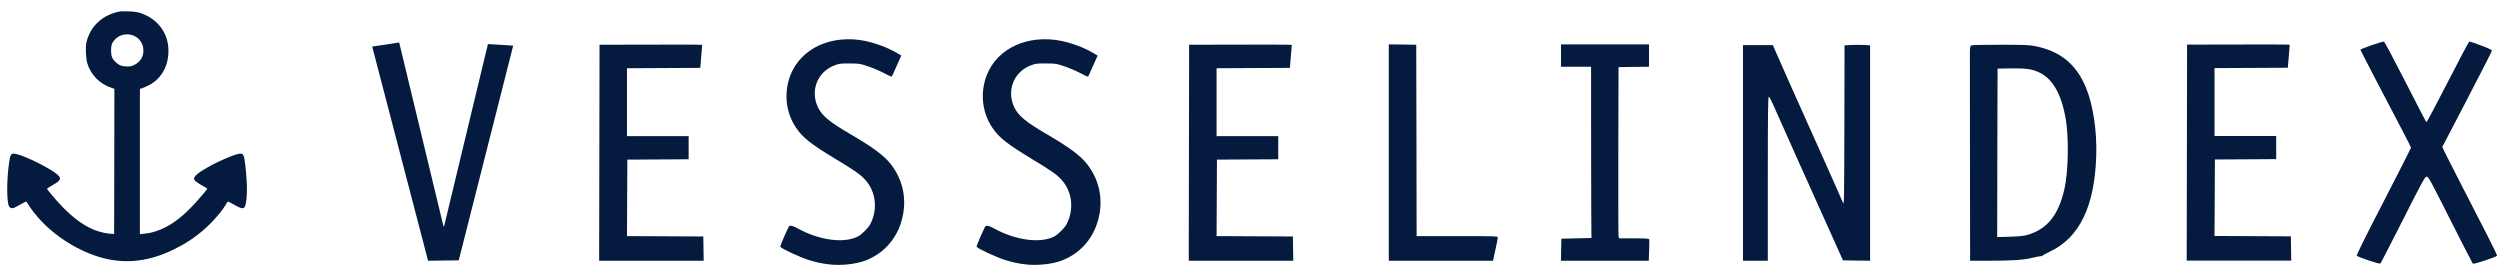
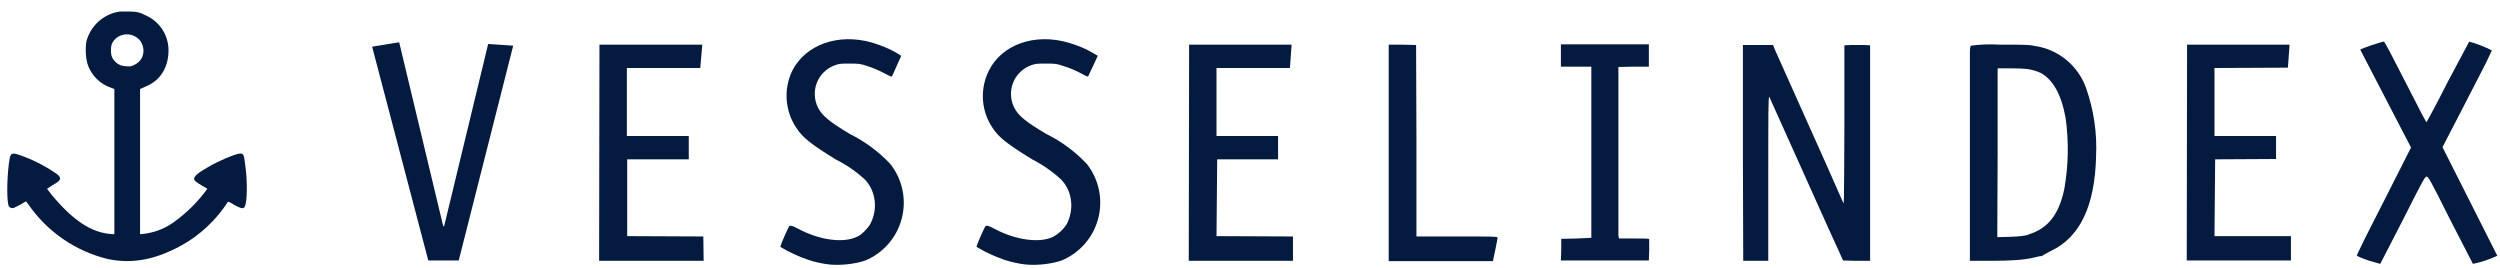
- <svg xmlns="http://www.w3.org/2000/svg" id="screenshot-6d09009e-ad54-8004-8008-c8b3e06c4c90" viewBox="0 0 739 79" fill="none" version="1.1">
-   <g id="shape-6d09009e-ad54-8004-8008-c8b3e06c4c90">
-     <defs>
-       <clipPath id="frame-clip-6d09009e-ad54-8004-8008-c8b3e06c4c90-render-1" class="frame-clip frame-clip-def">
-         <rect rx="0" ry="0" x="0" y="0" width="739" height="79" transform="matrix(1, 0, 0, 1, 0, 0)" />
-       </clipPath>
-     </defs>
-     <g class="frame-container-wrapper">
-       <g class="frame-container-blur">
-         <g class="frame-container-shadows">
-           <g clip-path="url(#frame-clip-6d09009e-ad54-8004-8008-c8b3e06c4c90-render-1)" fill="none">
-             <g class="fills" id="fills-6d09009e-ad54-8004-8008-c8b3e06c4c90">
-               <rect rx="0" ry="0" x="0" y="0" width="739" height="79" transform="matrix(1, 0, 0, 1, 0, 0)" class="frame-background" />
-             </g>
-             <g class="frame-children">
-               <g id="shape-6d09009e-ad54-8004-8008-c8b3e06c4c91" version="1.0" width="666.667" height="666.667" rx="0" ry="0" style="fill: rgb(0, 0, 0);">
-                 <g id="shape-6d09009e-ad54-8004-8008-c8b3e06c4c94" style="display: none;">
-                   <g class="fills" id="fills-6d09009e-ad54-8004-8008-c8b3e06c4c94">
-                     <rect width="75.472" height="75.468" x="-5.684341886080802e-14" transform="matrix(1, 0, 0, 1, 0, 0)" style="fill: none;" ry="0" fill="none" rx="0" y="2.532" />
+ <svg xmlns="http://www.w3.org/2000/svg" fill="none" viewBox="0 0 739 79">
+   <defs>
+     <clipPath id="a" class="frame-clip frame-clip-def">
+       <rect width="739" height="79" rx="0" ry="0" />
+     </clipPath>
+   </defs>
+   <g class="frame-container-wrapper">
+     <g class="frame-container-blur">
+       <g class="frame-container-shadows" clip-path="url(#a)">
+         <g class="fills">
+           <rect width="739" height="79" class="frame-background" rx="0" ry="0" />
+         </g>
+         <g class="frame-children">
+           <g style="fill:#000">
+             <path d="M35.5 3.4a12 12 0 0 0-10 9 17 17 0 0 0 .3 6.3A11 11 0 0 0 33 26l.8.3v42.9H33c-6-.4-11.4-4-17.8-11.7l-1.3-1.7 1.7-1.1c2.5-1.4 2.7-2 1.3-3.2a45 45 0 0 0-12.1-6c-1.6-.3-1.8 0-2.2 3-.6 5-.6 11.1 0 12.5q.5.6 1.4.5l2-1 1.7-1 .6.8A40 40 0 0 0 32 76.6c6.4 1.3 12.5.4 19.2-2.8a39 39 0 0 0 16.2-14.2c.1 0 1 .4 1.9 1q2.3 1.3 2.8.8c.7-.4 1-4 .8-8 0-1.6-.3-3.6-.4-4.6-.4-3.2-.5-3.5-1.7-3.4-1.5.2-6.3 2.2-9.3 4q-4.3 2.4-4.1 3.5-.1.6 2.2 1.9l1.7 1a44 44 0 0 1-10.1 10 19 19 0 0 1-9.5 3.4h-.3V26.3l.5-.2 2-.9c4-2 6.1-6 5.9-11-.3-4.2-2.7-7.8-6.6-9.6-1.9-1-3-1.2-5.3-1.2zm4.1 7.2q2.5 1.2 2.8 4 .2 3.1-2.7 4.6c-.9.4-1.1.5-2.2.4q-2 0-3.3-1.2c-1-1-1.4-1.8-1.4-3.5 0-1.5.2-2.1 1-3.1a5 5 0 0 1 5.8-1.2" class="fills" style="fill:#041a3e;fill-opacity:1" />
+           </g>
+           <g class="img-fluid" style="fill:#000">
+             <g class="frame-container-wrapper">
+               <g class="frame-container-blur">
+                 <g fill="none" class="frame-container-shadows">
+                   <g class="fills">
+                     <rect width="36.6" height="66.7" x="230.7" y="11.6" class="frame-background" rx="0" ry="0" />
                  </g>
-                 </g>
-                 <g id="shape-6d09009e-ad54-8004-8008-c8b3e06c4c95">
-                   <g class="fills" id="fills-6d09009e-ad54-8004-8008-c8b3e06c4c95">
-                     <path d="M35.472,3.377C30.37,4.358,26.823,7.573,25.585,12.343C25.223,13.716,25.343,17.082,25.796,18.652C26.808,22.123,29.449,24.81,33.026,25.987L33.811,26.259L33.781,47.707L33.736,69.155L32.981,69.11C27.049,68.763,21.63,65.216,15.2,57.488C14.475,56.628,13.887,55.873,13.887,55.812C13.887,55.737,14.672,55.239,15.623,54.68C18.068,53.262,18.279,52.718,16.875,51.526C14.777,49.715,7.381,46.047,4.77,45.519C3.23,45.217,3.049,45.458,2.641,48.417C1.962,53.412,1.962,59.631,2.657,60.974C2.898,61.442,3.426,61.639,4.03,61.487C4.241,61.427,5.117,60.974,5.977,60.476C6.838,59.993,7.592,59.586,7.683,59.586C7.774,59.586,8.03,59.903,8.257,60.295C9.026,61.608,10.792,63.872,12.302,65.442C17.525,70.921,25.147,75.253,32,76.641C38.4,77.924,44.543,77.019,51.17,73.834C54.807,72.068,57.494,70.302,60.468,67.706C62.958,65.533,65.676,62.378,66.823,60.34C67.049,59.918,67.321,59.586,67.411,59.586C67.517,59.586,68.362,60.024,69.298,60.567C70.943,61.503,71.653,61.714,72.106,61.427C72.815,60.974,73.162,57.397,72.906,53.337C72.815,51.828,72.634,49.79,72.513,48.794C72.121,45.639,71.955,45.307,70.777,45.443C69.313,45.624,64.543,47.647,61.464,49.413C58.536,51.073,57.358,52.069,57.358,52.854C57.358,53.292,58.038,53.865,59.623,54.756C60.543,55.269,61.283,55.722,61.283,55.782C61.283,55.918,59.517,58.031,58.128,59.571C55.532,62.438,53.389,64.37,51.17,65.849C48.513,67.631,45.555,68.778,43.064,69.019C42.506,69.065,41.887,69.14,41.706,69.185L41.358,69.246L41.358,47.767L41.358,26.274L41.947,26.093C42.279,26.002,43.155,25.61,43.909,25.248C47.849,23.271,50.038,19.18,49.766,14.26C49.54,10.048,47.109,6.441,43.245,4.569C41.344,3.649,40.287,3.422,37.887,3.362C36.77,3.332,35.683,3.347,35.472,3.377ZM39.638,10.592C41.253,11.331,42.249,12.796,42.385,14.622C42.521,16.599,41.555,18.275,39.743,19.165C38.838,19.603,38.596,19.663,37.509,19.648C36.075,19.633,35.215,19.316,34.234,18.41C33.147,17.414,32.83,16.599,32.83,14.908C32.83,13.384,33.026,12.78,33.872,11.784C35.215,10.199,37.66,9.686,39.638,10.592Z" style="fill: rgb(4, 26, 62); fill-opacity: 1;" />
-                   </g>
-                 </g>
-               </g>
-               <g id="shape-6d09009e-ad54-8004-8008-c8b3e06c4c92" class="img-fluid" height="352" width="3104" rx="0" ry="0" style="fill: rgb(0, 0, 0);">
-                 <g id="shape-6d09009e-ad54-8004-8008-c8b3e06c4c96" rx="0" ry="0" style="fill: rgb(0, 0, 0);">
-                   <g id="shape-6d09009e-ad54-8004-8008-c8b3e06c4c97">
-                     <g class="frame-container-wrapper">
-                       <g class="frame-container-blur">
-                         <g class="frame-container-shadows">
-                           <g fill="none">
-                             <g class="fills" id="fills-6d09009e-ad54-8004-8008-c8b3e06c4c97">
-                               <rect rx="0" ry="0" x="230.67" y="11.597" width="36.606" height="66.703" transform="matrix(1, 0, 0, 1, 0, 0)" class="frame-background" />
-                             </g>
-                             <g class="frame-children">
-                               <g id="shape-6d09009e-ad54-8004-8008-c8b3e0720b16">
-                                 <g class="fills" id="fills-6d09009e-ad54-8004-8008-c8b3e0720b16">
-                                   <path d="M245.266,78.171C242.865,77.885,241.398,77.576,238.908,76.804C236.685,76.121,231.15,73.562,230.683,72.989C230.461,72.724,233.062,67.123,233.173,66.991C233.551,66.528,234.218,66.66,235.885,67.564C242.176,71.026,249.423,71.997,253.514,69.946C254.692,69.35,256.648,67.432,257.249,66.263C259.56,61.853,258.916,56.538,255.67,53.054C254.247,51.51,252.58,50.364,247.022,47.012C239.731,42.601,237.308,40.704,235.352,37.816C231.973,32.876,231.55,26.349,234.24,20.901C238.064,13.183,247.801,9.743,257.76,12.588C260.361,13.338,262.917,14.374,264.851,15.499L266.429,16.425C264.54,20.615,263.895,22.048,263.784,22.313C263.606,22.798,263.562,22.798,261.317,21.607C260.049,20.945,257.938,20.041,256.582,19.6C254.247,18.806,254.003,18.762,251.135,18.762C248.312,18.74,248.045,18.784,246.489,19.402C241.554,21.365,239.464,26.878,241.798,31.751C242.999,34.221,245.177,36.029,251.246,39.58C257.982,43.505,261.294,45.953,263.273,48.467C267.252,53.495,268.319,59.934,266.229,66.153C264.518,71.247,260.783,75.128,255.803,77.025C253.003,78.083,248.69,78.547,245.266,78.171L245.266,78.171" style="transform: none; transform-origin: 50% 50% 0px; cursor: move; max-height: 527.32px; transition: none; fill: rgb(4, 26, 62); fill-opacity: 1;" />
-                                 </g>
-                               </g>
-                             </g>
-                           </g>
-                         </g>
-                       </g>
-                     </g>
-                   </g>
-                   <g id="shape-6d09009e-ad54-8004-8008-c8b3e06c4c98">
-                     <g class="frame-container-wrapper">
-                       <g class="frame-container-blur">
-                         <g class="frame-container-shadows">
-                           <g fill="none">
-                             <g class="fills" id="fills-6d09009e-ad54-8004-8008-c8b3e06c4c98">
-                               <rect rx="0" ry="0" x="288.704" y="11.597" width="36.606" height="66.703" transform="matrix(1, 0, 0, 1, 0, 0)" class="frame-background" />
-                             </g>
-                             <g class="frame-children">
-                               <g id="shape-6d09009e-ad54-8004-8008-c8b3e06c4ca5">
-                                 <g class="fills" id="fills-6d09009e-ad54-8004-8008-c8b3e06c4ca5">
-                                   <path d="M303.301,78.171C300.9,77.885,299.433,77.576,296.943,76.804C294.72,76.121,289.185,73.562,288.718,72.989C288.495,72.724,291.096,67.123,291.208,66.991C291.585,66.528,292.252,66.66,293.92,67.564C300.211,71.026,307.458,71.997,311.548,69.946C312.726,69.35,314.683,67.432,315.283,66.263C317.595,61.853,316.95,56.538,313.704,53.054C312.282,51.51,310.615,50.364,305.057,47.012C297.765,42.601,295.342,40.704,293.386,37.816C290.007,32.876,289.585,26.349,292.275,20.901C296.098,13.183,305.835,9.743,315.794,12.588C318.395,13.338,320.952,14.374,322.885,15.499L324.464,16.425C322.574,20.615,321.93,22.048,321.819,22.313C321.641,22.798,321.596,22.798,319.351,21.607C318.084,20.945,315.972,20.041,314.616,19.6C312.282,18.806,312.037,18.762,309.17,18.762C306.346,18.74,306.08,18.784,304.523,19.402C299.588,21.365,297.499,26.878,299.833,31.751C301.033,34.221,303.212,36.029,309.281,39.58C316.016,43.505,319.329,45.953,321.307,48.467C325.286,53.495,326.354,59.934,324.264,66.153C322.552,71.247,318.817,75.128,313.838,77.025C311.037,78.083,306.724,78.547,303.301,78.171L303.301,78.171" style="transform: none; transform-origin: 50% 50% 0px; cursor: move; max-height: 527.32px; transition: none; fill: rgb(4, 26, 62); fill-opacity: 1;" />
-                                 </g>
-                               </g>
-                             </g>
-                           </g>
-                         </g>
-                       </g>
-                     </g>
-                   </g>
-                   <g id="shape-6d09009e-ad54-8004-8008-c8b3e06c4c99">
-                     <g class="fills" id="fills-6d09009e-ad54-8004-8008-c8b3e06c4c99">
-                       <path d="M700.142,76.981C698.341,76.363,696.763,75.745,696.651,75.635C696.496,75.481,699.075,70.255,704.566,59.647C709.034,50.981,712.702,43.792,712.702,43.66C712.702,43.549,711.546,41.256,710.145,38.588C705.677,30.12,697.741,14.859,697.741,14.705C697.741,14.44,704.365,12.169,704.699,12.301C704.877,12.367,707.5,17.263,710.523,23.195C716.525,34.883,717.037,35.875,717.259,36.096C717.348,36.184,720.171,30.891,723.528,24.32C726.885,17.77,729.752,12.367,729.908,12.301C730.242,12.169,736.488,14.551,736.599,14.859C736.644,14.991,735.821,16.711,734.799,18.674C733.754,20.659,730.597,26.789,727.752,32.303C724.906,37.816,722.439,42.535,722.283,42.777C722.105,43.02,721.972,43.329,721.972,43.483C721.972,43.638,724.306,48.313,727.174,53.848C730.019,59.405,733.665,66.506,735.288,69.659C736.911,72.791,738.178,75.459,738.133,75.591C738.022,75.944,731.242,78.171,730.975,77.951C730.864,77.84,727.863,71.997,724.306,64.962C718.237,52.922,717.837,52.172,717.303,52.216C716.792,52.26,716.103,53.517,710.301,64.984C706.766,71.975,703.765,77.797,703.632,77.907C703.498,78.017,702.053,77.62,700.142,76.981Z" style="transform: none; transform-origin: 50% 50% 0px; cursor: move; max-height: 527.32px; transition: none; fill: rgb(4, 26, 62); fill-opacity: 1;" />
-                     </g>
-                   </g>
-                   <g id="shape-6d09009e-ad54-8004-8008-c8b3e06c4c9a">
-                     <g class="fills" id="fills-6d09009e-ad54-8004-8008-c8b3e06c4c9a">
-                       <path d="M110.018,13.756C110.373,13.756,117.754,12.61,117.998,12.544C118.065,12.742,131.003,66.55,131.069,66.793C131.181,67.079,131.225,66.88,131.292,66.815C131.603,65.425,144.185,13.227,144.23,13.029C144.497,13.007,150.343,13.404,151.699,13.492L135.604,76.958L126.535,77.069" style="transform: none; transform-origin: 50% 50% 0px; cursor: move; max-height: 527.32px; transition: none; fill: rgb(4, 26, 62); fill-opacity: 1;" />
-                     </g>
-                   </g>
-                   <g id="shape-6d09009e-ad54-8004-8008-c8b3e06c4c9b">
-                     <g class="frame-container-wrapper">
-                       <g class="frame-container-blur">
-                         <g class="frame-container-shadows">
-                           <g fill="none">
-                             <g class="fills" id="fills-6d09009e-ad54-8004-8008-c8b3e06c4c9b">
-                               <rect rx="0" ry="0" x="351.394" y="13.179" width="30.9" height="63.89" transform="matrix(1, 0, 0, 1, 0, 0)" class="frame-background" />
-                             </g>
-                             <g class="frame-children">
-                               <g id="shape-6d09009e-ad54-8004-8008-c8b3e06c4ca6">
-                                 <g class="fills" id="fills-6d09009e-ad54-8004-8008-c8b3e06c4ca6">
-                                   <path d="M351.505,13.227C374.913,13.139,381.782,13.183,381.849,13.271L381.293,20.063L359.619,20.174L359.619,40.241L377.848,40.241L377.848,47.078L359.73,47.188L359.619,69.792L382.182,69.902L382.293,77.069L351.394,77.069" style="transform: none; transform-origin: 50% 50% 0px; cursor: move; max-height: 527.32px; transition: none; fill: rgb(4, 26, 62); fill-opacity: 1;" />
-                                 </g>
-                               </g>
-                             </g>
-                           </g>
-                         </g>
-                       </g>
-                     </g>
-                   </g>
-                   <g id="shape-6d09009e-ad54-8004-8008-c8b3e06c4c9c">
-                     <g class="frame-container-wrapper">
-                       <g class="frame-container-blur">
-                         <g class="frame-container-shadows">
-                           <g fill="none">
-                             <g class="fills" id="fills-6d09009e-ad54-8004-8008-c8b3e06c4c9c">
-                               <rect rx="0" ry="0" x="646.389" y="13.139" width="30.9" height="63.89" transform="matrix(1, 0, 0, 1, 0, 0)" class="frame-background" />
-                             </g>
-                             <g class="frame-children">
-                               <g id="shape-6d09009e-ad54-8004-8008-c8b3e06c4ca7">
-                                 <g class="fills" id="fills-6d09009e-ad54-8004-8008-c8b3e06c4ca7">
-                                   <path d="M646.5,13.187C669.909,13.099,676.778,13.143,676.844,13.231L676.288,20.023L654.614,20.133L654.614,40.201L672.843,40.201L672.843,47.037L654.725,47.148L654.614,69.751L677.178,69.862L677.289,77.029L646.389,77.029" style="transform: none; transform-origin: 50% 50% 0px; cursor: move; max-height: 527.32px; transition: none; fill: rgb(4, 26, 62); fill-opacity: 1;" />
-                                 </g>
-                               </g>
-                             </g>
-                           </g>
-                         </g>
-                       </g>
-                     </g>
-                   </g>
-                   <g id="shape-6d09009e-ad54-8004-8008-c8b3e06c4c9d">
-                     <g class="frame-container-wrapper">
-                       <g class="frame-container-blur">
-                         <g class="frame-container-shadows">
-                           <g fill="none">
-                             <g class="fills" id="fills-6d09009e-ad54-8004-8008-c8b3e06c4c9d">
-                               <rect rx="0" ry="0" x="177.108" y="13.179" width="30.9" height="63.89" transform="matrix(1, 0, 0, 1, 0, 0)" class="frame-background" />
-                             </g>
-                             <g class="frame-children">
-                               <g id="shape-6d09009e-ad54-8004-8008-c8b3e072ed5e">
-                                 <g class="fills" id="fills-6d09009e-ad54-8004-8008-c8b3e072ed5e">
-                                   <path d="M177.22,13.227C200.628,13.139,207.497,13.183,207.564,13.271L207.008,20.063L185.334,20.174L185.334,40.241L203.562,40.241L203.562,47.078L185.445,47.188L185.334,69.792L207.897,69.902L208.008,77.069L177.108,77.069" style="transform: none; transform-origin: 50% 50% 0px; cursor: move; max-height: 527.32px; transition: none; fill: rgb(4, 26, 62); fill-opacity: 1;" />
-                                 </g>
-                               </g>
-                             </g>
-                           </g>
-                         </g>
-                       </g>
-                     </g>
-                   </g>
-                   <g id="shape-6d09009e-ad54-8004-8008-c8b3e06c4c9e">
-                     <g class="fills" id="fills-6d09009e-ad54-8004-8008-c8b3e06c4c9e">
-                       <path d="M410.526,45.093L410.526,13.117L414.594,13.161L418.64,13.227L418.707,41.521L418.751,69.792L430.756,69.792C441.76,69.792,442.76,69.813,442.76,70.167C442.76,70.365,442.448,71.997,442.048,73.805L441.337,77.069L425.932,77.069L410.526,77.069L410.526,45.093Z" style="transform: none; transform-origin: 50% 50% 0px; cursor: move; max-height: 527.32px; transition: none; fill: rgb(4, 26, 62); fill-opacity: 1;" />
-                     </g>
-                   </g>
-                   <g id="shape-6d09009e-ad54-8004-8008-c8b3e06c4c9f">
-                     <g class="fills" id="fills-6d09009e-ad54-8004-8008-c8b3e06c4c9f">
-                       <path d="M461.478,73.827L461.544,70.563L465.99,70.453L470.437,70.343L470.37,61.853C470.348,57.178,470.325,45.799,470.325,36.559L470.325,19.733L465.879,19.733L461.433,19.733L461.433,16.425L461.433,13.117L474.438,13.117L487.443,13.117L487.443,16.425L487.443,19.733L482.952,19.777L478.439,19.843L478.373,44.432C478.35,57.949,478.373,69.35,478.439,69.747L478.573,70.453L482.974,70.453C486.309,70.453,487.42,70.519,487.487,70.74C487.554,70.872,487.554,72.372,487.487,74.048L487.376,77.069L474.394,77.069L461.411,77.069L461.478,73.827Z" style="transform: none; transform-origin: 50% 50% 0px; cursor: move; max-height: 527.32px; transition: none; fill: rgb(4, 26, 62); fill-opacity: 1;" />
-                     </g>
-                   </g>
-                   <g id="shape-6d09009e-ad54-8004-8008-c8b3e06c4ca0">
-                     <g class="fills" id="fills-6d09009e-ad54-8004-8008-c8b3e06c4ca0">
-                       <path d="M515.23,45.203L515.23,13.338L519.654,13.338L524.056,13.338L524.79,15.036C525.456,16.668,529.525,25.731,539.728,48.511C542.24,54.09,544.463,59.162,544.708,59.758C545.13,60.86,545.13,60.75,545.197,37.132L545.241,13.404L547.131,13.293C548.176,13.249,549.865,13.249,550.91,13.293L552.8,13.404L552.8,45.225L552.8,77.069L548.776,77.025L544.774,76.958L543.596,74.312C542.929,72.857,541.507,69.681,540.417,67.255C536.794,59.273,525.79,34.684,524.434,31.597C523.722,29.921,522.989,28.553,522.855,28.553C522.633,28.553,522.567,33.56,522.567,52.811L522.567,77.069L518.898,77.069L515.23,77.069L515.23,45.203Z" style="transform: none; transform-origin: 50% 50% 0px; cursor: move; max-height: 527.32px; transition: none; fill: rgb(4, 26, 62); fill-opacity: 1;" />
-                     </g>
-                   </g>
-                   <g id="shape-6d09009e-ad54-8004-8008-c8b3e06c4ca1">
-                     <g class="fills" id="fills-6d09009e-ad54-8004-8008-c8b3e06c4ca1">
-                       <path d="M582.321,47.254C582.299,30.847,582.299,16.601,582.299,15.587C582.299,14.462,582.41,13.646,582.566,13.492C582.766,13.293,584.989,13.227,591.213,13.227C598.349,13.227,599.883,13.293,601.551,13.624C609.042,15.124,613.711,18.939,616.601,25.885C618.735,31.023,619.89,38.764,619.646,46.196C619.157,60.905,614.755,70.1,606.197,74.246C604.952,74.864,603.863,75.437,603.796,75.547C603.729,75.658,603.418,75.745,603.129,75.745C602.818,75.745,601.795,75.944,600.861,76.187C598.283,76.826,594.882,77.069,588.324,77.069L582.366,77.069L582.321,47.254ZM599.594,69.35C605.285,67.587,608.509,63.484,610.243,55.877C611.421,50.738,611.599,40.528,610.598,34.949C609.353,27.914,606.819,23.415,603.062,21.541C600.795,20.416,599.039,20.152,594.481,20.218L590.48,20.284L590.413,45.181L590.369,70.078L594.192,69.968C597.327,69.858,598.327,69.747,599.594,69.35Z" style="transform: none; transform-origin: 50% 50% 0px; cursor: move; max-height: 527.32px; transition: none; fill: rgb(4, 26, 62); fill-opacity: 1;" />
-                     </g>
+                   <g class="frame-children">
+                     <path d="M245.3 78.2a31 31 0 0 1-6.4-1.4 43 43 0 0 1-8.2-3.8c-.2-.3 2.4-5.9 2.5-6 .4-.5 1-.3 2.7.6 6.3 3.4 13.5 4.4 17.6 2.3 1.2-.5 3.1-2.5 3.7-3.6 2.4-4.4 1.7-9.8-1.5-13.2a38 38 0 0 0-8.7-6c-7.3-4.5-9.7-6.4-11.6-9.3a17 17 0 0 1-1.2-16.9c3.9-7.7 13.6-11.2 23.6-8.3q4 1.2 7 2.9l1.6 1-2.6 5.8c-.2.5-.2.5-2.5-.7-1.3-.7-3.4-1.6-4.7-2-2.4-.8-2.6-.8-5.5-.8-2.8 0-3 0-4.6.6a9 9 0 0 0-4.7 12.4c1.2 2.4 3.4 4.2 9.4 7.8a42 42 0 0 1 12 8.9 18.5 18.5 0 0 1-7.4 28.5c-2.8 1-7.1 1.5-10.5 1.2" class="fills" style="transform:none;transform-origin:50% 50%0;cursor:move;max-height:527.32px;transition:none;fill:#041a3e;fill-opacity:1" />
                  </g>
                </g>
              </g>
            </g>
+             <g class="frame-container-wrapper">
+               <g class="frame-container-blur">
+                 <g fill="none" class="frame-container-shadows">
+                   <g class="fills">
+                     <rect width="36.6" height="66.7" x="288.7" y="11.6" class="frame-background" rx="0" ry="0" />
+                   </g>
+                   <g class="frame-children">
+                     <path d="M303.3 78.2a31 31 0 0 1-6.4-1.4 43 43 0 0 1-8.2-3.8c-.2-.3 2.4-5.9 2.5-6 .4-.5 1-.3 2.7.6 6.3 3.4 13.6 4.4 17.6 2.3a11 11 0 0 0 3.8-3.6c2.3-4.4 1.7-9.8-1.6-13.2a38 38 0 0 0-8.6-6c-7.3-4.5-9.8-6.4-11.7-9.3-3.4-5-3.8-11.5-1.1-16.9 3.8-7.7 13.5-11.2 23.5-8.3q4.1 1.2 7 2.9l1.7 1-2.7 5.8c-.2.5-.2.5-2.4-.7-1.3-.7-3.4-1.6-4.8-2-2.3-.8-2.6-.8-5.4-.8s-3.1 0-4.7.6a9 9 0 0 0-4.7 12.4c1.2 2.4 3.4 4.2 9.5 7.8a42 42 0 0 1 12 8.9 18.5 18.5 0 0 1-7.5 28.5c-2.8 1-7 1.5-10.5 1.2" class="fills" style="transform:none;transform-origin:50% 50%0;cursor:move;max-height:527.32px;transition:none;fill:#041a3e;fill-opacity:1" />
+                   </g>
+                 </g>
+               </g>
+             </g>
+             <path d="M700.1 77c-1.8-.6-3.3-1.3-3.4-1.4q-.3 0 7.9-16l8.1-16-2.6-5-12.4-23.9c0-.3 6.7-2.5 7-2.4.2 0 2.8 5 5.8 10.9 6 11.7 6.5 12.7 6.8 12.9 0 0 2.9-5.2 6.2-11.8l6.4-12a35 35 0 0 1 6.7 2.6l-1.8 3.8-7 13.6-5.8 11.2 16.2 32.1A32 32 0 0 1 731 78l-6.7-13c-6-12-6.5-12.8-7-12.8s-1.2 1.3-7 12.8l-6.7 13zM110 13.8l8-1.3 13 54.3c.2.3.2 0 .3 0l13-53.8 7.4.5L135.6 77h-9" class="fills" style="transform:none;transform-origin:50% 50%0;cursor:move;max-height:527.32px;transition:none;fill:#041a3e;fill-opacity:1" />
+             <g class="frame-container-wrapper">
+               <g class="frame-container-blur">
+                 <g fill="none" class="frame-container-shadows">
+                   <g class="fills">
+                     <rect width="30.9" height="63.9" x="351.4" y="13.2" class="frame-background" rx="0" ry="0" />
+                   </g>
+                   <g class="frame-children">
+                     <path d="M351.5 13.2h30.3l-.5 6.9h-21.7v20.1h18.2v6.9h-18l-.2 22.7 22.6.1v7.2h-30.8" class="fills" style="transform:none;transform-origin:50% 50%0;cursor:move;max-height:527.32px;transition:none;fill:#041a3e;fill-opacity:1" />
+                   </g>
+                 </g>
+               </g>
+             </g>
+             <g class="frame-container-wrapper">
+               <g class="frame-container-blur">
+                 <g fill="none" class="frame-container-shadows">
+                   <g class="fills">
+                     <rect width="30.9" height="63.9" x="646.4" y="13.1" class="frame-background" rx="0" ry="0" />
+                   </g>
+                   <g class="frame-children">
+                     <path d="M646.5 13.2h30.3l-.5 6.8-21.7.1v20.1h18.2V47l-18 .1-.2 22.7h22.6V77h-30.8" class="fills" style="transform:none;transform-origin:50% 50%0;cursor:move;max-height:527.32px;transition:none;fill:#041a3e;fill-opacity:1" />
+                   </g>
+                 </g>
+               </g>
+             </g>
+             <g class="frame-container-wrapper">
+               <g class="frame-container-blur">
+                 <g fill="none" class="frame-container-shadows">
+                   <g class="fills">
+                     <rect width="30.9" height="63.9" x="177.1" y="13.2" class="frame-background" rx="0" ry="0" />
+                   </g>
+                   <g class="frame-children">
+                     <path d="M177.2 13.2h30.4l-.6 6.9h-21.7v20.1h18.3v6.9h-18.2v22.7l22.5.1.1 7.2h-30.9" class="fills" style="transform:none;transform-origin:50% 50%0;cursor:move;max-height:527.32px;transition:none;fill:#041a3e;fill-opacity:1" />
+                   </g>
+                 </g>
+               </g>
+             </g>
+             <path d="M410.5 45V13.2h4l4.1.1.1 28.3v28.3h12c11 0 12 0 12 .4l-.7 3.6-.7 3.3h-30.8zm51 28.8v-3.2l4.5-.1 4.4-.2V19.7h-9v-6.6h26v6.6H483l-4.6.1v49.9l.2.8h4.4c3.3 0 4.4 0 4.5.2V74l-.1 3h-26zm53.7-28.6V13.3h8.9l.7 1.7 15 33.5 5 11.3c.3 1 .3 1 .4-22.7V13.4l2-.1h3.7l1.9.1v63.7h-4l-4-.1-1.2-2.7-3.2-7L523 28.6c-.3 0-.3 5-.3 24.2v24.3h-7.4zm67.1 2.1V15.6q0-1.8.3-2.1a44 44 0 0 1 8.6-.3c7.1 0 8.7 0 10.4.4a19 19 0 0 1 15 12.3 53 53 0 0 1 3 20.3q-.5 22-13.4 28l-2.4 1.3q-.1.3-.7.2l-2.2.5c-2.6.6-6 .9-12.6.9h-6zm17.3 22c5.7-1.7 9-5.8 10.6-13.4a67 67 0 0 0 .4-21q-1.9-10.5-7.5-13.4c-2.3-1-4-1.3-8.6-1.3h-4v25l-.1 24.9 3.8-.1c3.1-.1 4.1-.3 5.4-.6" class="fills" style="transform:none;transform-origin:50% 50%0;cursor:move;max-height:527.32px;transition:none;fill:#041a3e;fill-opacity:1" />
          </g>
        </g>
      </g>
    </g>
  </g>
</svg>
